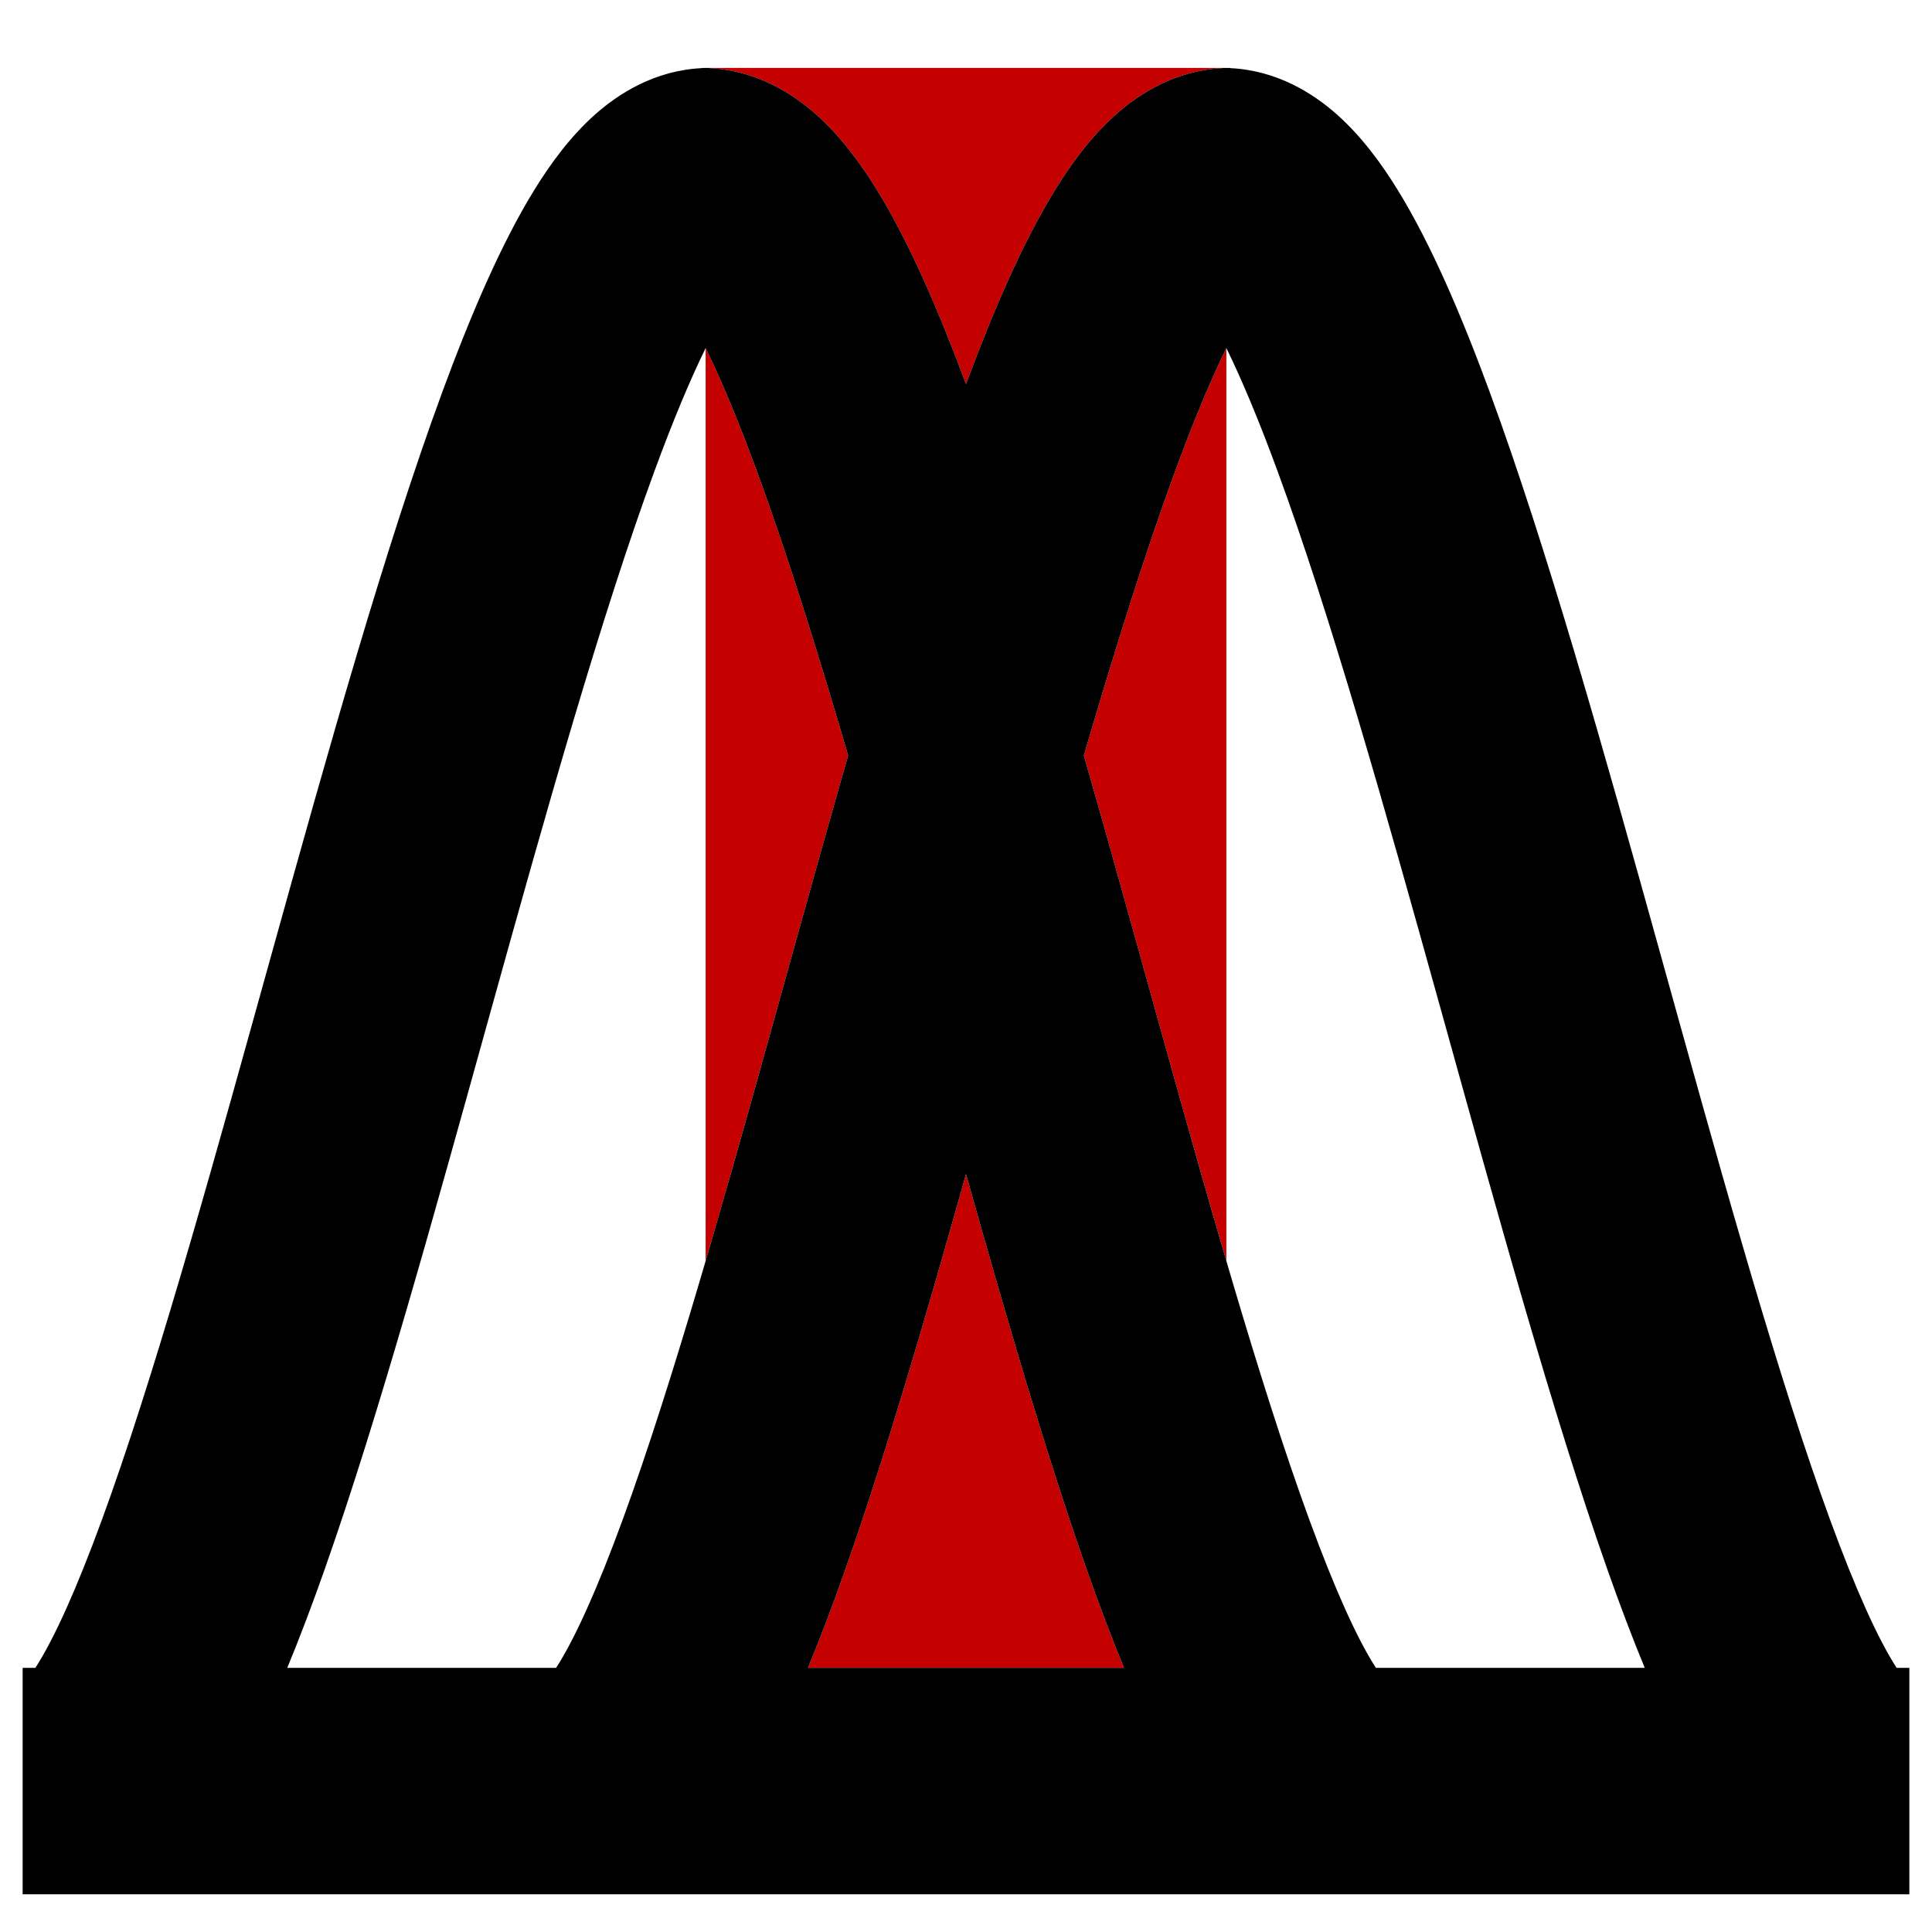
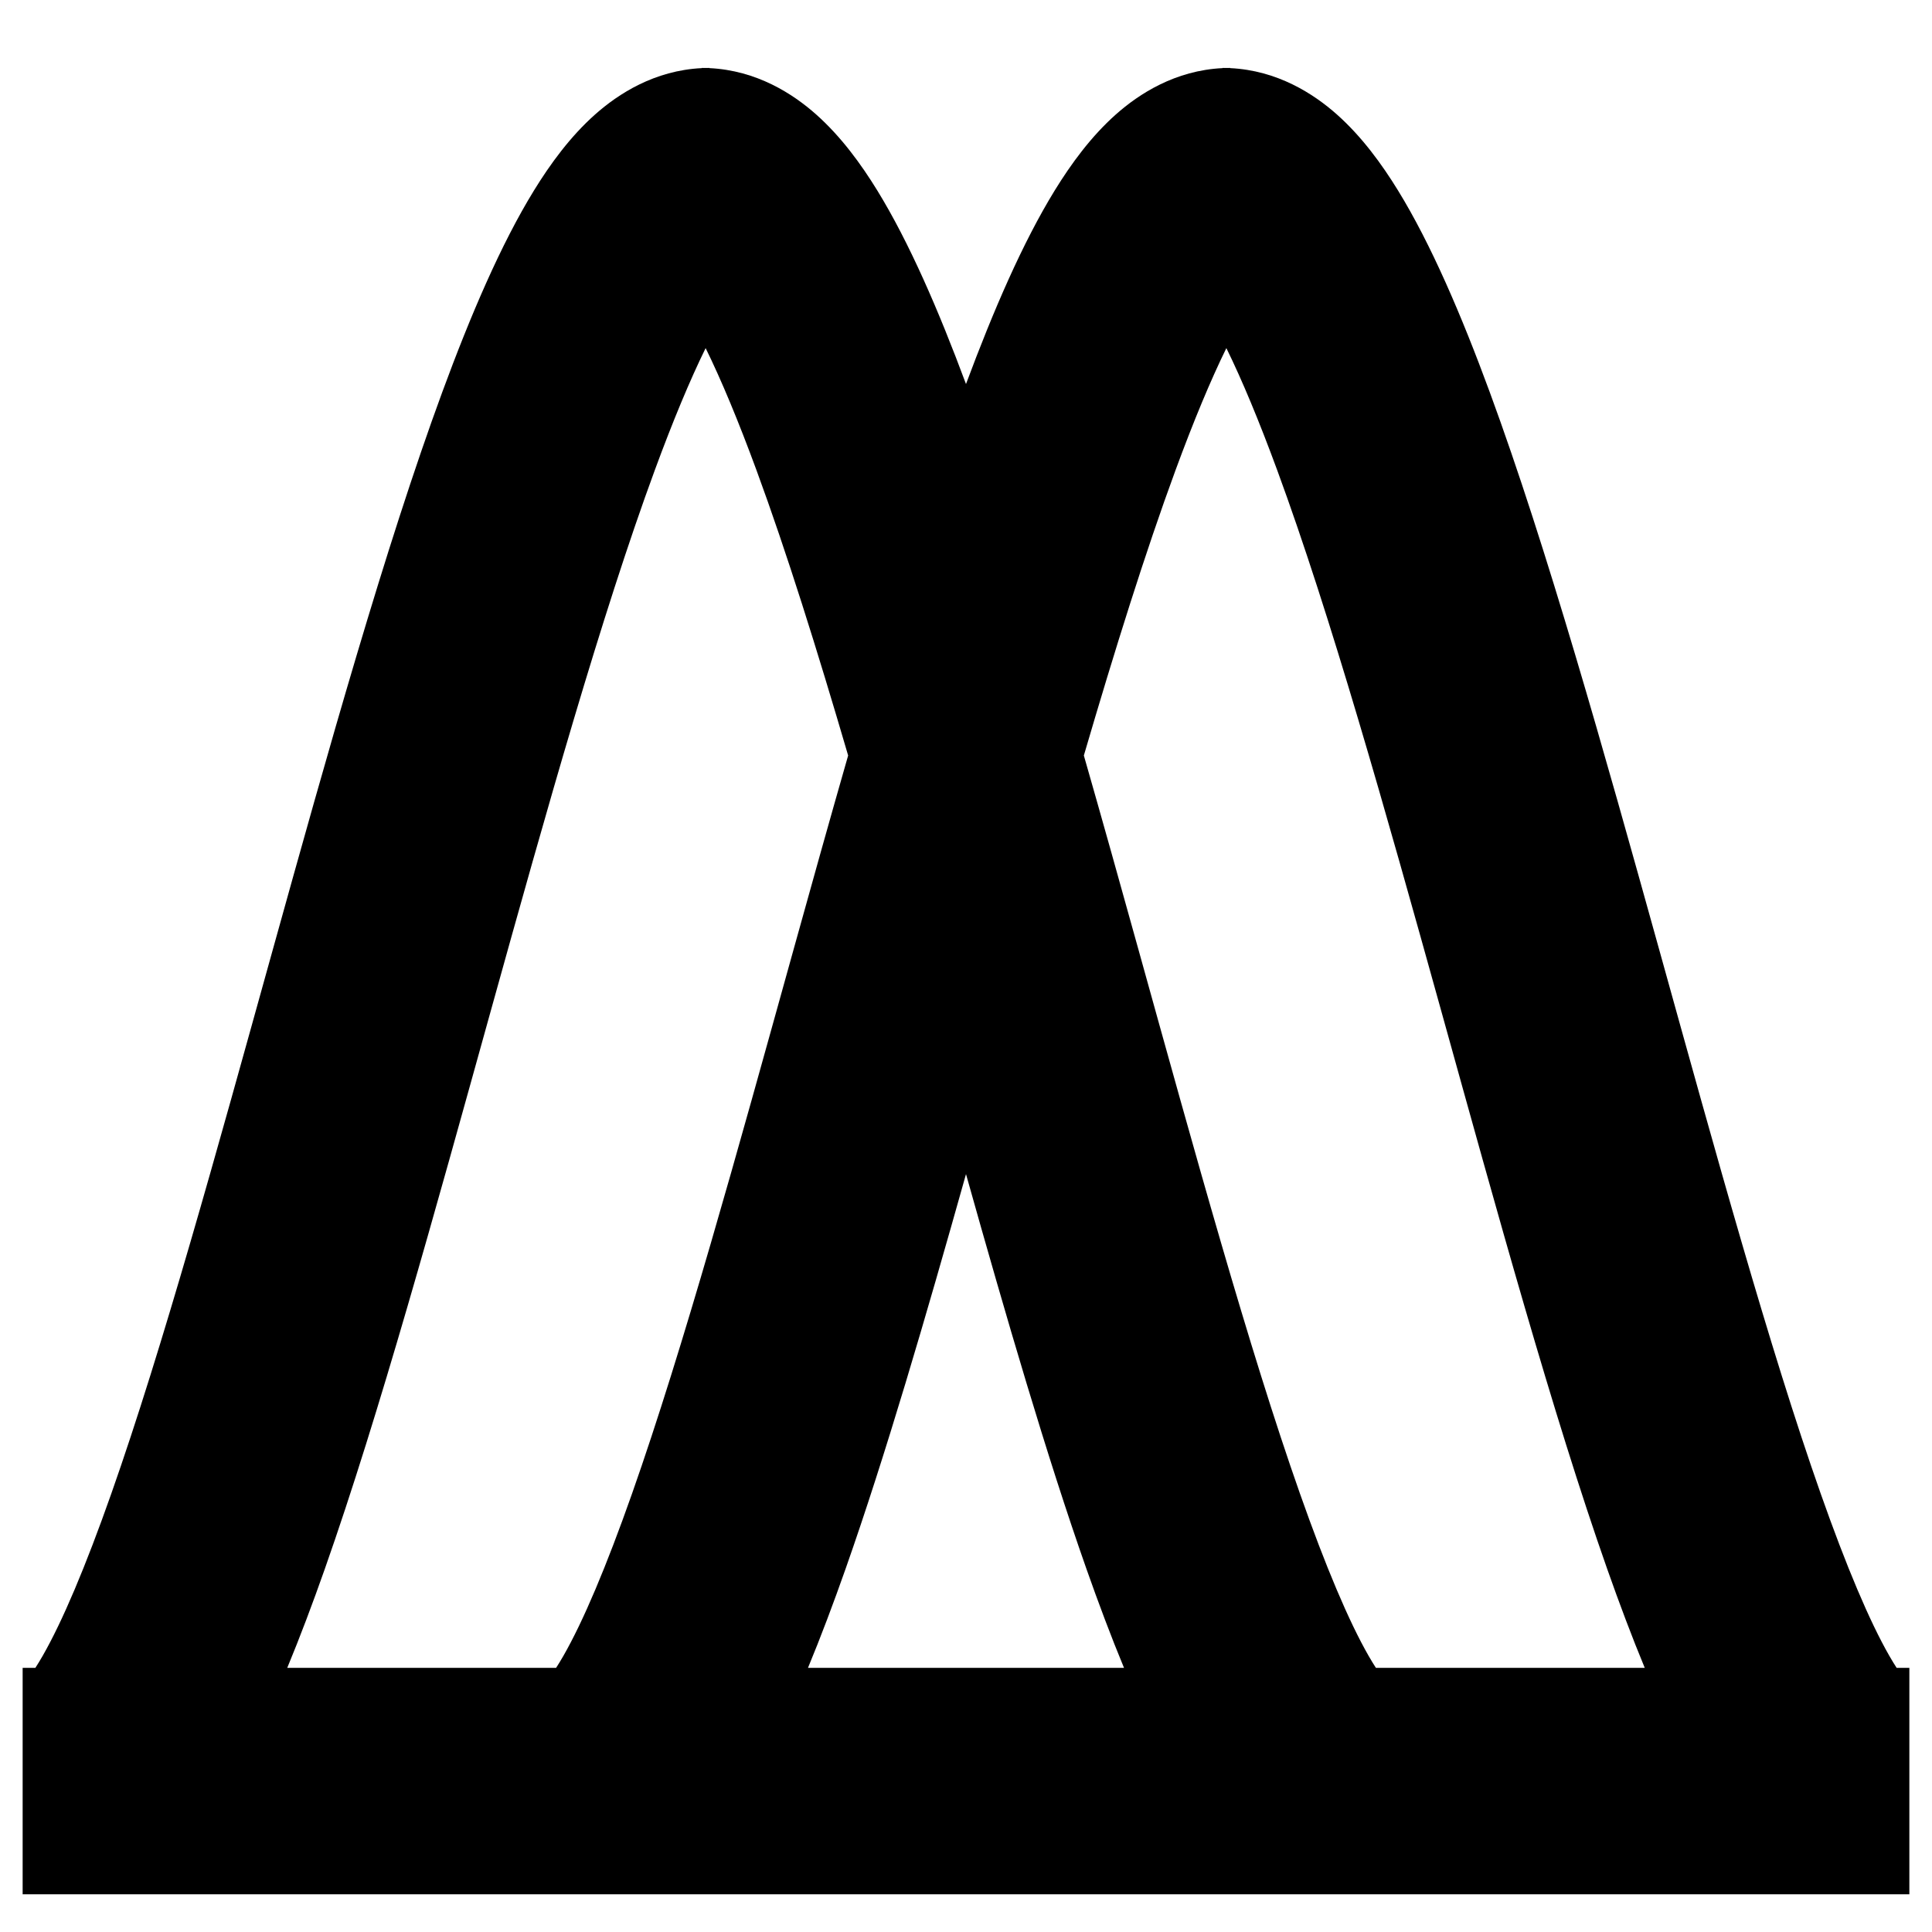
<svg xmlns="http://www.w3.org/2000/svg" width="256" height="256" viewBox="0 0 256 256" fill="none">
  <rect x="0" y="0" width="100%" height="100%" fill="none" />
-   <path d="M128 155.575C133.346 174.598 138.71 192.977 143.948 207.856C145.567 212.454 147.231 216.88 148.938 221H107.062C108.769 216.88 110.433 212.454 112.052 207.856C117.29 192.977 122.654 174.598 128 155.575ZM93.5 46.127C95.566 50.333 97.823 55.739 100.238 62.304C104.221 73.131 108.274 86.085 112.383 100.108C109.934 108.646 107.504 117.357 105.106 125.981C101.152 140.203 97.279 154.195 93.5 167.081V46.127ZM162.5 167.081C158.721 154.195 154.848 140.203 150.894 125.981C148.496 117.357 146.065 108.646 143.616 100.108C147.725 86.085 151.779 73.131 155.762 62.304C158.177 55.739 160.434 50.333 162.5 46.127V167.081ZM162.5 9.007C162.334 9.003 162.168 9 162 9V9.026C155.729 9.329 150.935 12.429 147.853 15.169C144.567 18.089 141.908 21.734 139.743 25.257C135.54 32.099 131.641 41.096 128 50.887C124.359 41.096 120.46 32.099 116.257 25.257C114.092 21.734 111.433 18.089 108.147 15.169C105.065 12.429 100.271 9.329 94 9.026V9C93.832 9 93.666 9.003 93.5 9.007V9H162.5V9.007Z" fill="#C40000" />
  <path d="M163 9.026C169.271 9.329 174.065 12.429 177.147 15.169C180.433 18.089 183.092 21.734 185.257 25.257C189.612 32.345 193.641 41.746 197.394 51.946C204.958 72.51 212.572 99.647 219.894 125.981C227.323 152.702 234.457 178.612 241.245 197.894C244.666 207.61 247.73 214.847 250.357 219.426C250.705 220.031 251.026 220.553 251.315 221H253V251H3V221H4.685C4.974 220.553 5.295 220.031 5.643 219.426C8.27 214.847 11.334 207.61 14.755 197.894C21.544 178.612 28.677 152.702 36.106 125.981C43.428 99.647 51.042 72.51 58.606 51.946C62.359 41.746 66.388 32.345 70.743 25.257C72.908 21.734 75.567 18.089 78.853 15.169C81.935 12.429 86.729 9.329 93 9.026V9C93.168 9 93.334 9.003 93.5 9.007C93.666 9.003 93.832 9 94 9V9.026C100.271 9.329 105.065 12.429 108.147 15.169C111.433 18.089 114.092 21.734 116.257 25.257C120.46 32.099 124.359 41.096 128 50.887C131.641 41.096 135.54 32.099 139.743 25.257C141.908 21.734 144.567 18.089 147.853 15.169C150.935 12.429 155.729 9.329 162 9.026V9C162.168 9 162.334 9.003 162.5 9.007C162.666 9.003 162.832 9 163 9V9.026ZM162.5 46.127C160.434 50.333 158.177 55.739 155.762 62.304C151.779 73.131 147.725 86.085 143.616 100.108C146.065 108.646 148.496 117.357 150.894 125.981C158.323 152.702 165.457 178.612 172.245 197.894C175.666 207.61 178.73 214.847 181.357 219.426C181.705 220.031 182.026 220.553 182.315 221H217.938C216.231 216.88 214.567 212.454 212.948 207.856C205.742 187.388 198.297 160.298 190.99 134.019C183.576 107.353 176.297 81.49 169.238 62.304C166.823 55.739 164.566 50.333 162.5 46.127ZM93.5 46.127C91.434 50.333 89.177 55.739 86.762 62.304C79.704 81.49 72.424 107.353 65.01 134.019C57.703 160.298 50.258 187.388 43.052 207.856C41.433 212.454 39.769 216.88 38.062 221H73.685C73.974 220.553 74.295 220.031 74.643 219.426C77.27 214.847 80.334 207.61 83.755 197.894C90.543 178.612 97.677 152.702 105.106 125.981C107.504 117.357 109.934 108.646 112.383 100.108C108.274 86.085 104.221 73.131 100.238 62.304C97.823 55.739 95.566 50.333 93.5 46.127ZM128 155.575C122.654 174.598 117.29 192.977 112.052 207.856C110.433 212.454 108.769 216.88 107.062 221H148.938C147.231 216.88 145.567 212.454 143.948 207.856C138.71 192.977 133.346 174.598 128 155.575Z" fill="#000000" />
</svg>
